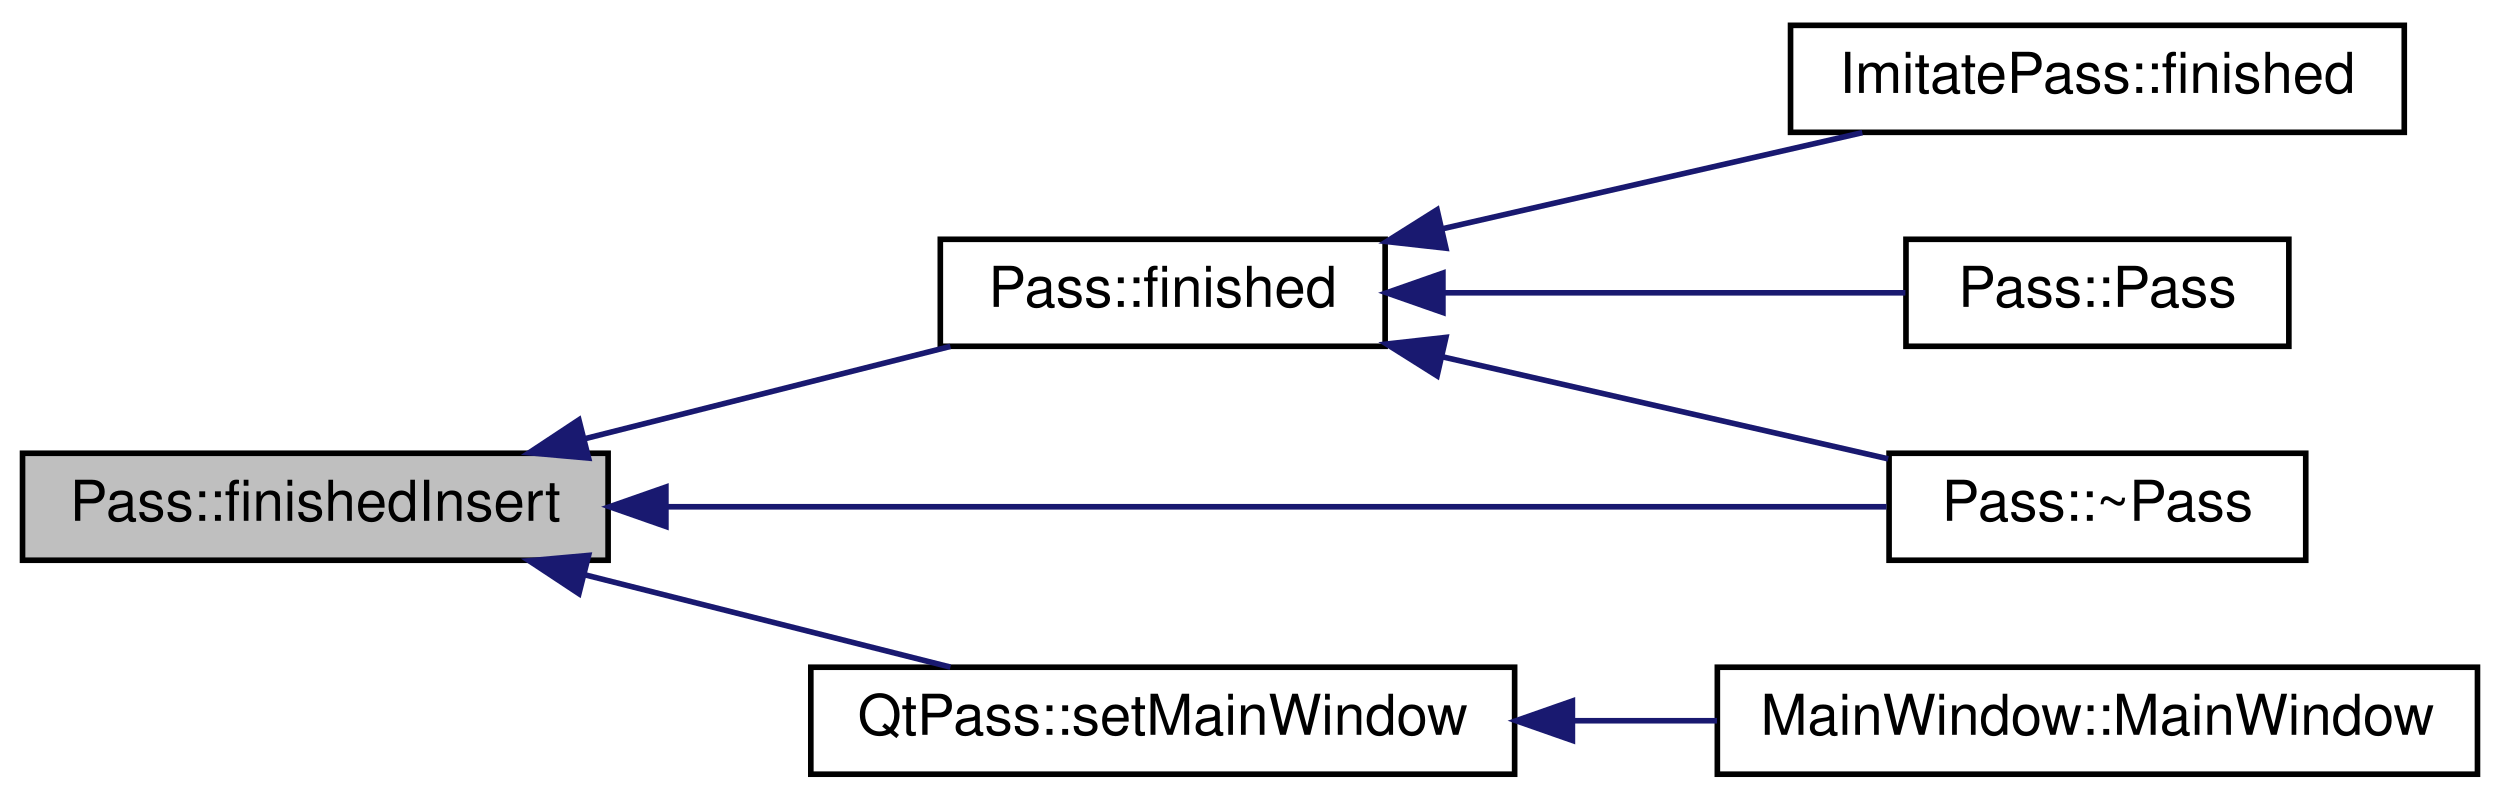
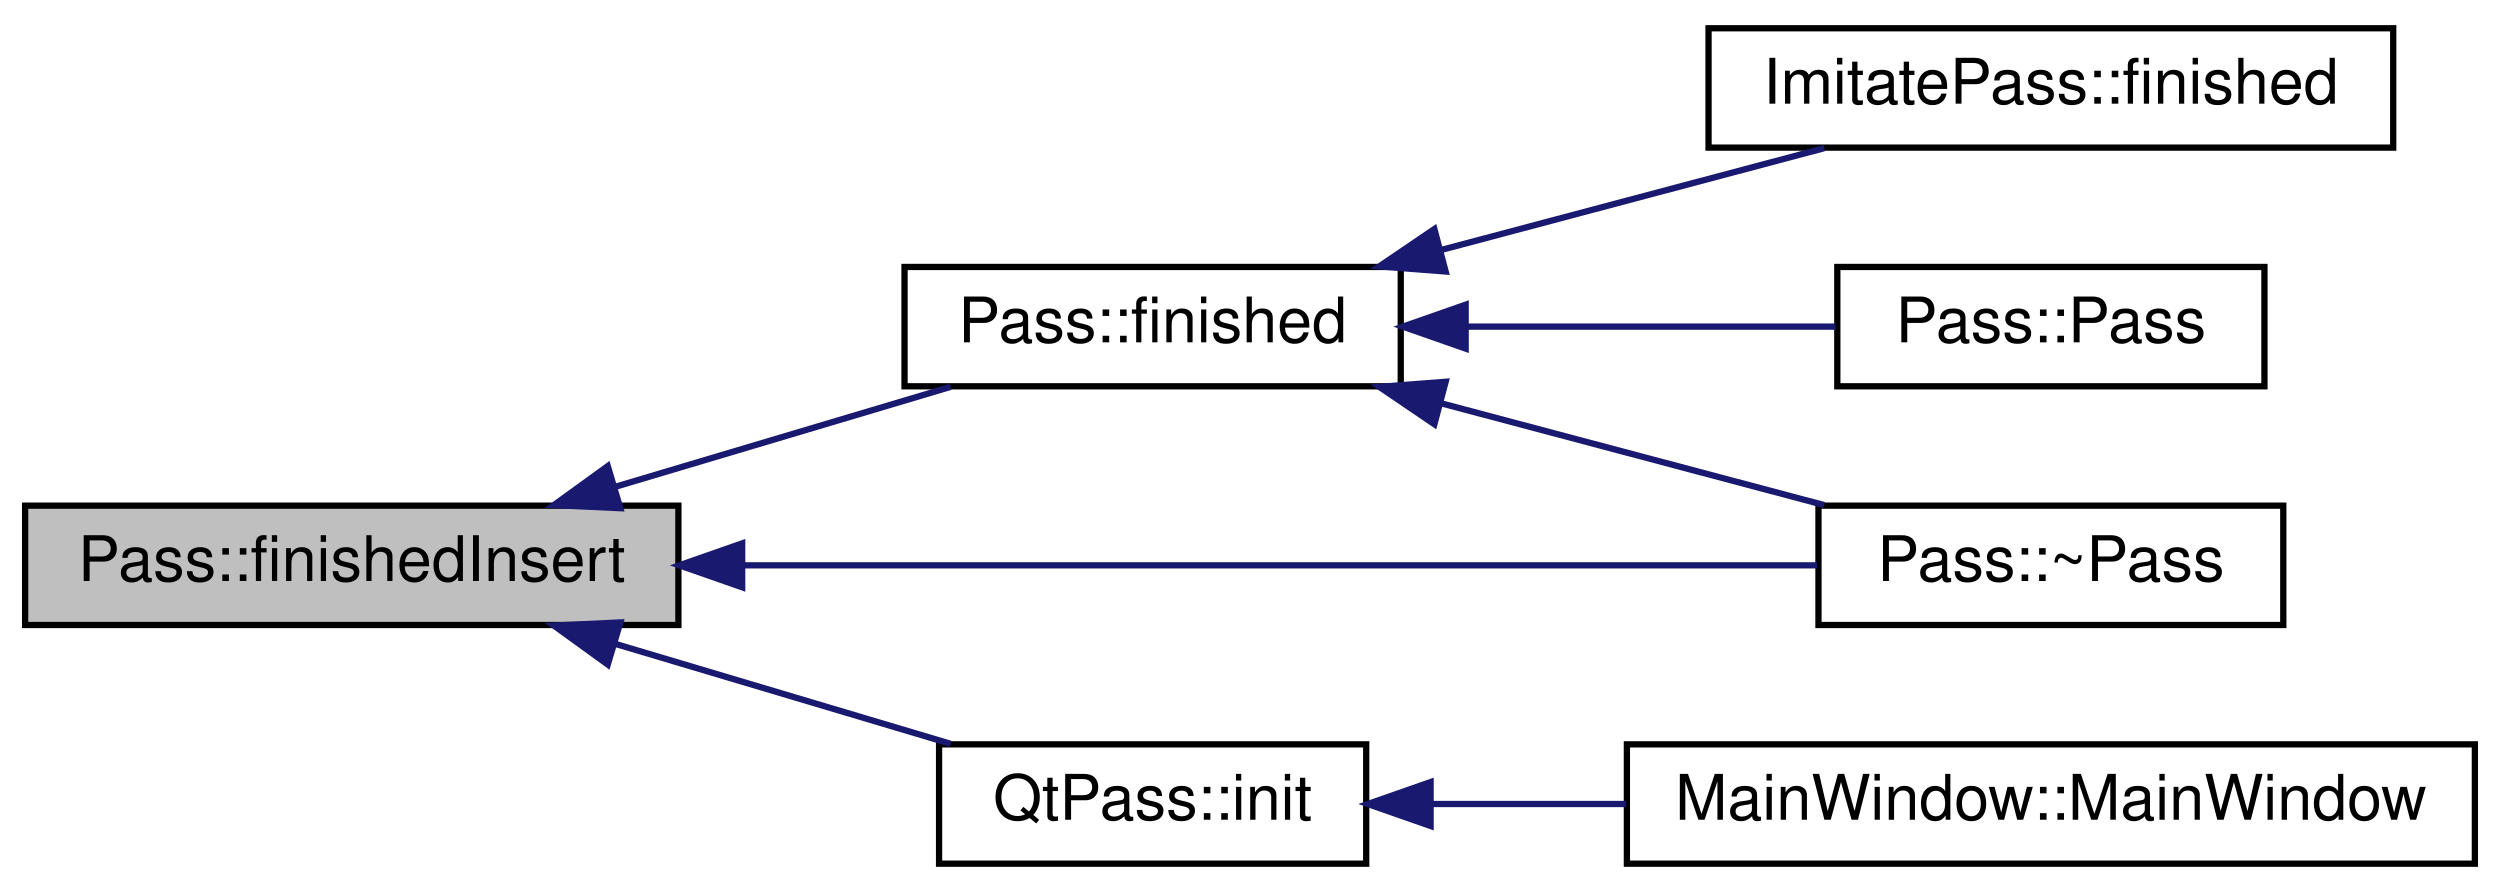
- <svg xmlns="http://www.w3.org/2000/svg" xmlns:xlink="http://www.w3.org/1999/xlink" width="444pt" height="142pt" viewBox="0.00 0.00 444.00 142.00">
+ <svg xmlns="http://www.w3.org/2000/svg" xmlns:xlink="http://www.w3.org/1999/xlink" width="398pt" height="142pt" viewBox="0.00 0.00 398.00 142.00">
  <g id="graph0" class="graph" transform="scale(1 1) rotate(0) translate(4 138)">
    <g id="node1" class="node">
      <polygon fill="#bfbfbf" stroke="#000000" points="0,-38.5 0,-57.5 104,-57.5 104,-38.5 0,-38.5" />
      <text text-anchor="middle" x="52" y="-45.5" font-family="Helvetica,sans-Serif" font-size="10.00" fill="#000000">Pass::finishedInsert</text>
    </g>
    <g id="node2" class="node">
      <g id="a_node2">
        <a xlink:href="class_pass.html#ad51174f24ecdbc14a55e4588a34b8563" target="_top" xlink:title="Pass::processFinished reemits specific signal based on what process has finished. ...">
-           <polygon fill="none" stroke="#000000" points="163,-76.5 163,-95.5 242,-95.5 242,-76.5 163,-76.5" />
-           <text text-anchor="middle" x="202.5" y="-83.5" font-family="Helvetica,sans-Serif" font-size="10.00" fill="#000000">Pass::finished</text>
+           <polygon fill="none" stroke="#000000" points="140,-76.5 140,-95.5 219,-95.5 219,-76.5 140,-76.5" />
+           <text text-anchor="middle" x="179.5" y="-83.5" font-family="Helvetica,sans-Serif" font-size="10.00" fill="#000000">Pass::finished</text>
        </a>
      </g>
    </g>
    <g id="edge1" class="edge">
-       <path fill="none" stroke="#191970" d="M99.685,-60.04C120.71,-65.349 145.067,-71.499 164.796,-76.48" />
-       <polygon fill="#191970" stroke="#191970" points="100.53,-56.644 89.978,-57.589 98.816,-63.431 100.53,-56.644" />
+       <path fill="none" stroke="#191970" d="M94.059,-60.535C111.404,-65.705 131.181,-71.599 147.337,-76.414" />
+       <polygon fill="#191970" stroke="#191970" points="94.757,-57.091 84.174,-57.589 92.757,-63.8 94.757,-57.091" />
    </g>
    <g id="node5" class="node">
      <g id="a_node5">
        <a xlink:href="class_pass.html#a8dfa731be7ac962f9f6a5cf8f29097ec" target="_top" xlink:title="Pass::~Pass">
-           <polygon fill="none" stroke="#000000" points="331.5,-38.5 331.5,-57.5 405.5,-57.5 405.5,-38.5 331.5,-38.5" />
-           <text text-anchor="middle" x="368.5" y="-45.5" font-family="Helvetica,sans-Serif" font-size="10.00" fill="#000000">Pass::~Pass</text>
+           <polygon fill="none" stroke="#000000" points="285.5,-38.5 285.5,-57.5 359.5,-57.5 359.5,-38.5 285.5,-38.5" />
+           <text text-anchor="middle" x="322.5" y="-45.5" font-family="Helvetica,sans-Serif" font-size="10.00" fill="#000000">Pass::~Pass</text>
        </a>
      </g>
    </g>
    <g id="edge5" class="edge">
-       <path fill="none" stroke="#191970" d="M114.318,-48C178.869,-48 277.623,-48 331.048,-48" />
-       <polygon fill="#191970" stroke="#191970" points="114.264,-44.5 104.263,-48 114.263,-51.5 114.264,-44.5" />
+       <path fill="none" stroke="#191970" d="M114.427,-48C167.271,-48 241.249,-48 285.278,-48" />
+       <polygon fill="#191970" stroke="#191970" points="114.155,-44.5 104.155,-48 114.155,-51.5 114.155,-44.5" />
    </g>
    <g id="node6" class="node">
      <g id="a_node6">
-         <a xlink:href="class_qt_pass.html#abd1d1e8d6b80b8307a305d80a6c34371" target="_top" xlink:title="QtPass::setMainWindow">
-           <polygon fill="none" stroke="#000000" points="140,-.5 140,-19.5 265,-19.5 265,-.5 140,-.5" />
-           <text text-anchor="middle" x="202.5" y="-7.5" font-family="Helvetica,sans-Serif" font-size="10.00" fill="#000000">QtPass::setMainWindow</text>
+         <a xlink:href="class_qt_pass.html#a49e2861160fdb8d614231933f60fac47" target="_top" xlink:title="QtPass::init make sure we are ready to go as soon as possible. ">
+           <polygon fill="none" stroke="#000000" points="145.5,-.5 145.5,-19.5 213.5,-19.5 213.5,-.5 145.5,-.5" />
+           <text text-anchor="middle" x="179.5" y="-7.5" font-family="Helvetica,sans-Serif" font-size="10.00" fill="#000000">QtPass::init</text>
        </a>
      </g>
    </g>
    <g id="edge6" class="edge">
-       <path fill="none" stroke="#191970" d="M99.685,-35.96C120.71,-30.651 145.067,-24.501 164.796,-19.52" />
-       <polygon fill="#191970" stroke="#191970" points="98.816,-32.569 89.978,-38.411 100.53,-39.356 98.816,-32.569" />
+       <path fill="none" stroke="#191970" d="M94.059,-35.465C111.404,-30.295 131.181,-24.401 147.337,-19.586" />
+       <polygon fill="#191970" stroke="#191970" points="92.757,-32.2 84.174,-38.411 94.757,-38.909 92.757,-32.2" />
    </g>
    <g id="node3" class="node">
      <g id="a_node3">
        <a xlink:href="class_imitate_pass.html#ac20ec846eb423ae4b89c8efef0c1a235" target="_top" xlink:title="ImitatePass::finished this function is overloaded to ensure identical behaviour to RealPass ie...">
-           <polygon fill="none" stroke="#000000" points="314,-114.5 314,-133.5 423,-133.5 423,-114.5 314,-114.5" />
-           <text text-anchor="middle" x="368.5" y="-121.5" font-family="Helvetica,sans-Serif" font-size="10.00" fill="#000000">ImitatePass::finished</text>
+           <polygon fill="none" stroke="#000000" points="268,-114.5 268,-133.5 377,-133.5 377,-114.5 268,-114.5" />
+           <text text-anchor="middle" x="322.5" y="-121.5" font-family="Helvetica,sans-Serif" font-size="10.00" fill="#000000">ImitatePass::finished</text>
        </a>
      </g>
    </g>
    <g id="edge2" class="edge">
-       <path fill="none" stroke="#191970" d="M252.155,-97.367C275.932,-102.81 304.089,-109.255 326.747,-114.442" />
-       <polygon fill="#191970" stroke="#191970" points="252.79,-93.922 242.261,-95.102 251.228,-100.745 252.79,-93.922" />
+       <path fill="none" stroke="#191970" d="M225.313,-98.174C245.087,-103.429 267.884,-109.487 286.427,-114.414" />
+       <polygon fill="#191970" stroke="#191970" points="226.148,-94.775 215.585,-95.589 224.351,-101.54 226.148,-94.775" />
    </g>
    <g id="node4" class="node">
      <g id="a_node4">
        <a xlink:href="class_pass.html#a5d0cea4019f5c123fb4a4417de8d95b9" target="_top" xlink:title="Pass::Pass wrapper for using either pass or the pass imitation. ">
-           <polygon fill="none" stroke="#000000" points="334.5,-76.5 334.5,-95.5 402.5,-95.5 402.5,-76.5 334.5,-76.5" />
-           <text text-anchor="middle" x="368.5" y="-83.5" font-family="Helvetica,sans-Serif" font-size="10.00" fill="#000000">Pass::Pass</text>
+           <polygon fill="none" stroke="#000000" points="288.5,-76.5 288.5,-95.5 356.5,-95.5 356.5,-76.5 288.5,-76.5" />
+           <text text-anchor="middle" x="322.5" y="-83.5" font-family="Helvetica,sans-Serif" font-size="10.00" fill="#000000">Pass::Pass</text>
        </a>
      </g>
    </g>
    <g id="edge3" class="edge">
-       <path fill="none" stroke="#191970" d="M252.488,-86C278.958,-86 310.779,-86 334.395,-86" />
-       <polygon fill="#191970" stroke="#191970" points="252.261,-82.5 242.261,-86 252.261,-89.5 252.261,-82.5" />
+       <path fill="none" stroke="#191970" d="M229.53,-86C248.928,-86 270.65,-86 288.217,-86" />
+       <polygon fill="#191970" stroke="#191970" points="229.333,-82.5 219.333,-86 229.333,-89.5 229.333,-82.5" />
    </g>
    <g id="edge4" class="edge">
-       <path fill="none" stroke="#191970" d="M252.092,-74.647C277.517,-68.827 307.962,-61.858 331.338,-56.507" />
-       <polygon fill="#191970" stroke="#191970" points="251.228,-71.255 242.261,-76.898 252.79,-78.078 251.228,-71.255" />
+       <path fill="none" stroke="#191970" d="M225.313,-73.826C245.087,-68.571 267.884,-62.513 286.427,-57.586" />
+       <polygon fill="#191970" stroke="#191970" points="224.351,-70.46 215.585,-76.411 226.148,-77.225 224.351,-70.46" />
    </g>
    <g id="node7" class="node">
      <g id="a_node7">
        <a xlink:href="class_main_window.html#a52e97245b2f88492071e639395c4a15a" target="_top" xlink:title="MainWindow::MainWindow handles all of the main functionality and also the main window. ">
-           <polygon fill="none" stroke="#000000" points="301,-.5 301,-19.5 436,-19.5 436,-.5 301,-.5" />
-           <text text-anchor="middle" x="368.5" y="-7.5" font-family="Helvetica,sans-Serif" font-size="10.00" fill="#000000">MainWindow::MainWindow</text>
+           <polygon fill="none" stroke="#000000" points="255,-.5 255,-19.5 390,-19.5 390,-.5 255,-.5" />
+           <text text-anchor="middle" x="322.5" y="-7.5" font-family="Helvetica,sans-Serif" font-size="10.00" fill="#000000">MainWindow::MainWindow</text>
        </a>
      </g>
    </g>
    <g id="edge7" class="edge">
-       <path fill="none" stroke="#191970" d="M275.487,-10C283.951,-10 292.556,-10 300.942,-10" />
-       <polygon fill="#191970" stroke="#191970" points="275.257,-6.5 265.257,-10 275.257,-13.5 275.257,-6.5" />
+       <path fill="none" stroke="#191970" d="M224.024,-10C233.817,-10 244.4,-10 254.872,-10" />
+       <polygon fill="#191970" stroke="#191970" points="223.752,-6.5 213.752,-10 223.752,-13.5 223.752,-6.5" />
    </g>
  </g>
</svg>
